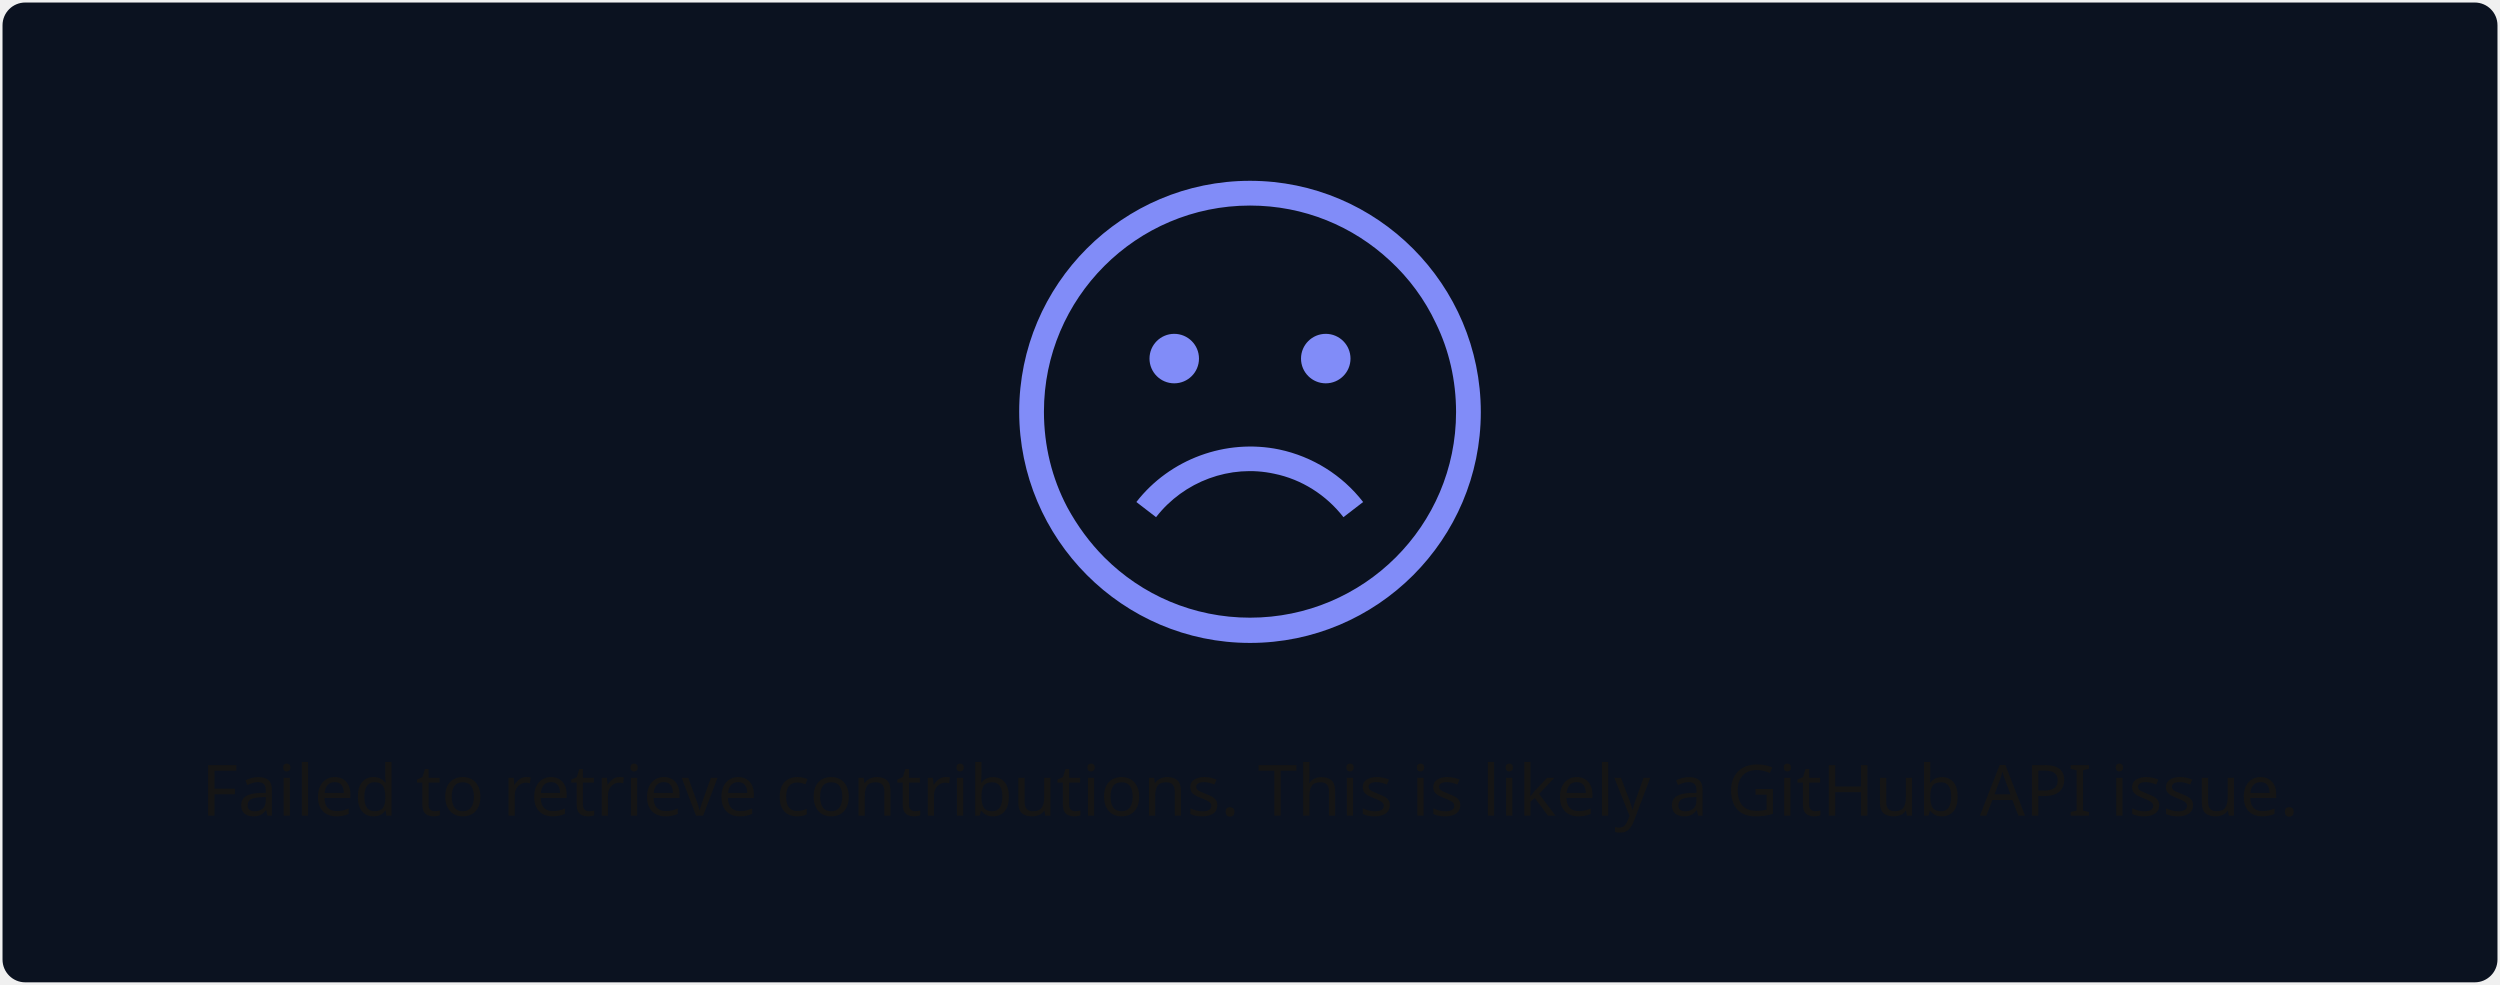
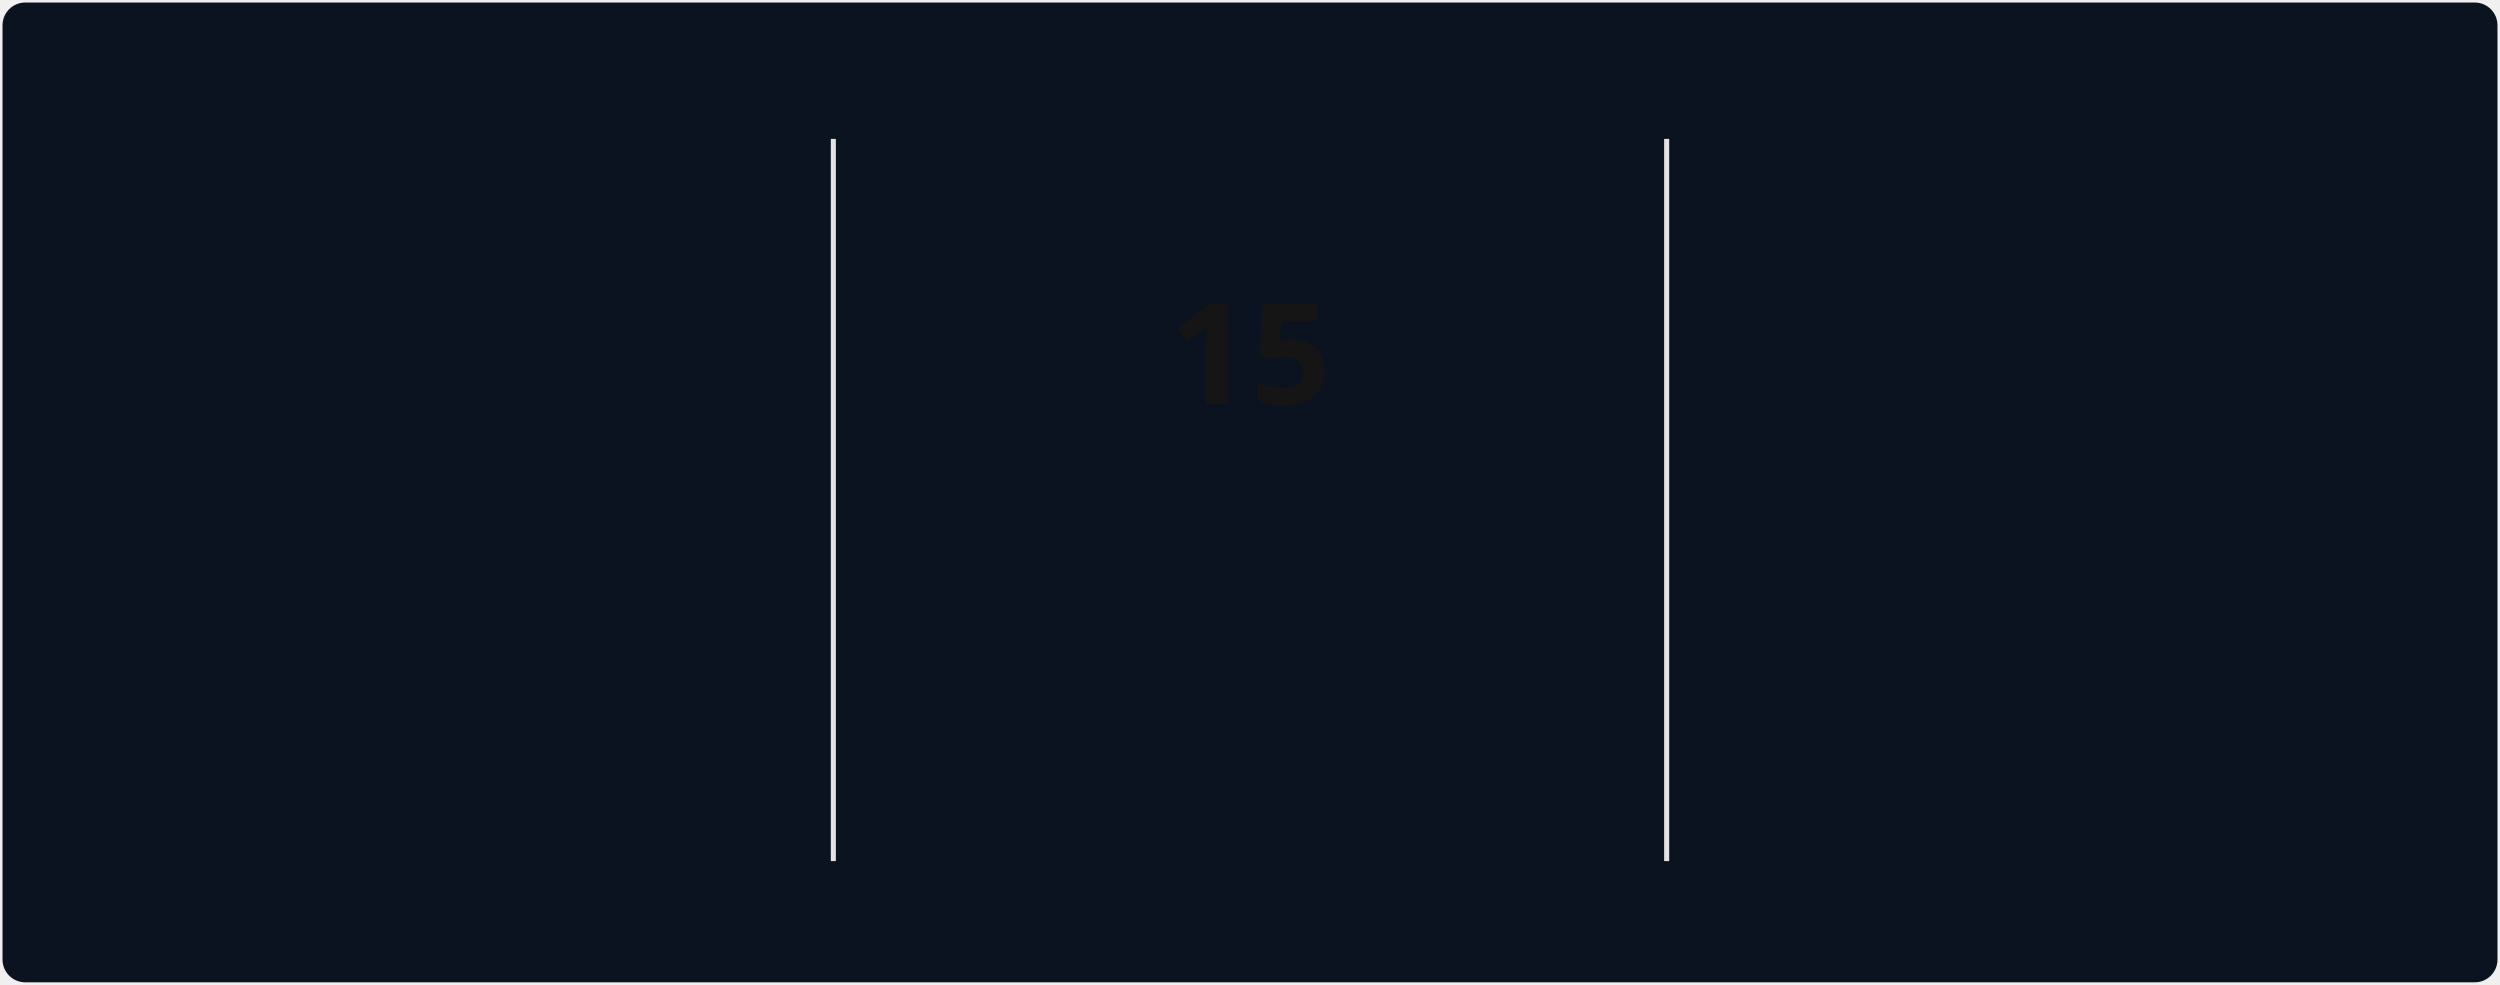
- <svg xmlns="http://www.w3.org/2000/svg" style="isolation: isolate" viewBox="0 0 495 195" width="495px" height="195px">
+ <svg xmlns="http://www.w3.org/2000/svg" style="isolation: isolate" viewBox="0 0 495 195" width="495px" height="195px" direction="ltr">
  <style>
-             a {
-                 fill: #464646;
+             @keyframes currstreak {
+                 0% { font-size: 3px; opacity: 0.2; }
+                 80% { font-size: 34px; opacity: 1; }
+                 100% { font-size: 28px; opacity: 1; }
+             }
+             @keyframes fadein {
+                 0% { opacity: 0; }
+                 100% { opacity: 1; }
            }
        </style>
  <defs>
    <clipPath id="outer_rectangle">
      <rect width="495" height="195" rx="4.5" />
    </clipPath>
+     <mask id="mask_out_ring_behind_fire">
+       <rect width="495" height="195" fill="white" />
+       <ellipse id="mask-ellipse" cx="247.5" cy="32" rx="13" ry="18" fill="black" />
+     </mask>
  </defs>
  <g clip-path="url(#outer_rectangle)">
    <g style="isolation: isolate">
      <rect stroke="#000000" stroke-opacity="0" fill="#0b1220" rx="4.5" x="0.5" y="0.5" width="494" height="194" />
    </g>
    <g style="isolation: isolate">
-       <g transform="translate(247.5, 108)">
-         <text x="0" y="50" dy="0.25em" stroke-width="0" text-anchor="middle" fill="#151515" stroke="none" font-family="&quot;Segoe UI&quot;, Ubuntu, sans-serif" font-weight="400" font-size="14px" font-style="normal">
-                         Failed to retrieve contributions. This is likely a GitHub API issue.
+       <line x1="165" y1="28" x2="165" y2="170" vector-effect="non-scaling-stroke" stroke-width="1" stroke="#E4E2E2" stroke-linejoin="miter" stroke-linecap="square" stroke-miterlimit="3" />
+       <line x1="330" y1="28" x2="330" y2="170" vector-effect="non-scaling-stroke" stroke-width="1" stroke="#E4E2E2" stroke-linejoin="miter" stroke-linecap="square" stroke-miterlimit="3" />
+     </g>
+     <g style="isolation: isolate">
+       <g transform="translate(82.5, 48)">
+         <text x="0" y="32" stroke-width="0" text-anchor="middle" fill="#151515" stroke="none" font-family="&quot;Segoe UI&quot;, Ubuntu, sans-serif" font-weight="700" font-size="28px" font-style="normal" style="opacity: 0; animation: fadein 0.5s linear forwards 0.6s">
+                         93
                    </text>
      </g>
-       <defs>
-         <mask id="cut-off-area">
-           <rect x="0" y="0" width="500" height="500" fill="white" />
-           <ellipse cx="247.5" cy="31" rx="13" ry="18" />
-         </mask>
-       </defs>
-       <g transform="translate(247.5, 0)">
-         <path fill="#818cf8" d="M0,35.8c-25.2,0-45.7,20.5-45.7,45.7s20.5,45.8,45.7,45.8s45.7-20.5,45.7-45.7S25.2,35.8,0,35.8z M0,122.3c-11.2,0-21.4-4.5-28.8-11.9c-2.9-2.9-5.4-6.3-7.4-10c-3-5.7-4.6-12.1-4.6-18.9c0-22.5,18.3-40.8,40.8-40.8 c10.7,0,20.4,4.1,27.7,10.9c3.8,3.5,6.9,7.7,9.1,12.4c2.6,5.3,4,11.3,4,17.6C40.8,104.1,22.5,122.3,0,122.3z" />
-         <path fill="#818cf8" d="M4.8,93.8c5.4,1.1,10.3,4.2,13.7,8.6l3.9-3c-4.1-5.3-10-9-16.6-10.4c-10.6-2.2-21.7,1.9-28.3,10.4l3.9,3 C-13.1,95.3-3.9,91.9,4.8,93.8z" />
-         <circle fill="#818cf8" cx="-15" cy="71" r="4.9" />
-         <circle fill="#818cf8" cx="15" cy="71" r="4.9" />
+       <g transform="translate(82.5, 84)">
+         <text x="0" y="32" stroke-width="0" text-anchor="middle" fill="#151515" stroke="none" font-family="&quot;Segoe UI&quot;, Ubuntu, sans-serif" font-weight="400" font-size="14px" font-style="normal" style="opacity: 0; animation: fadein 0.5s linear forwards 0.7s">
+                         Total Contributions
+                     </text>
+       </g>
+       <g transform="translate(82.5, 114)">
+         <text x="0" y="32" stroke-width="0" text-anchor="middle" fill="#464646" stroke="none" font-family="&quot;Segoe UI&quot;, Ubuntu, sans-serif" font-weight="400" font-size="12px" font-style="normal" style="opacity: 0; animation: fadein 0.5s linear forwards 0.8s">
+                         Apr 7, 2024 - Present
+                     </text>
+       </g>
+     </g>
+     <g style="isolation: isolate">
+       <g transform="translate(247.5, 108)">
+         <text x="0" y="32" stroke-width="0" text-anchor="middle" fill="#38bdf8" stroke="none" font-family="&quot;Segoe UI&quot;, Ubuntu, sans-serif" font-weight="700" font-size="14px" font-style="normal" style="opacity: 0; animation: fadein 0.5s linear forwards 0.9s">
+                         Current Streak
+                     </text>
+       </g>
+       <g transform="translate(247.5, 145)">
+         <text x="0" y="21" stroke-width="0" text-anchor="middle" fill="#464646" stroke="none" font-family="&quot;Segoe UI&quot;, Ubuntu, sans-serif" font-weight="400" font-size="12px" font-style="normal" style="opacity: 0; animation: fadein 0.5s linear forwards 0.9s">
+                         Aug 26 - Sep 9
+                     </text>
+       </g>
+       <g mask="url(#mask_out_ring_behind_fire)">
+         <circle cx="247.5" cy="71" r="40" fill="none" stroke="#38bdf8" stroke-width="5" style="opacity: 0; animation: fadein 0.5s linear forwards 0.4s" />
+       </g>
+       <g transform="translate(247.5, 19.5)" stroke-opacity="0" style="opacity: 0; animation: fadein 0.5s linear forwards 0.6s">
+         <path d="M -12 -0.5 L 15 -0.5 L 15 23.5 L -12 23.5 L -12 -0.5 Z" fill="none" />
+         <path d="M 1.5 0.67 C 1.5 0.67 2.24 3.32 2.24 5.47 C 2.24 7.53 0.89 9.2 -1.17 9.2 C -3.23 9.2 -4.79 7.53 -4.79 5.47 L -4.76 5.11 C -6.78 7.51 -8 10.62 -8 13.99 C -8 18.41 -4.42 22 0 22 C 4.42 22 8 18.41 8 13.99 C 8 8.6 5.41 3.79 1.5 0.67 Z M -0.29 19 C -2.07 19 -3.51 17.6 -3.51 15.86 C -3.51 14.24 -2.46 13.1 -0.7 12.74 C 1.07 12.38 2.9 11.53 3.92 10.16 C 4.31 11.45 4.51 12.81 4.51 14.2 C 4.51 16.85 2.36 19 -0.29 19 Z" fill="#818cf8" stroke-opacity="0" />
+       </g>
+       <g transform="translate(247.5, 48)">
+         <text x="0" y="32" stroke-width="0" text-anchor="middle" fill="#151515" stroke="none" font-family="&quot;Segoe UI&quot;, Ubuntu, sans-serif" font-weight="700" font-size="28px" font-style="normal" style="animation: currstreak 0.6s linear forwards">
+                         15
+                     </text>
+       </g>
+     </g>
+     <g style="isolation: isolate">
+       <g transform="translate(412.5, 48)">
+         <text x="0" y="32" stroke-width="0" text-anchor="middle" fill="#151515" stroke="none" font-family="&quot;Segoe UI&quot;, Ubuntu, sans-serif" font-weight="700" font-size="28px" font-style="normal" style="opacity: 0; animation: fadein 0.5s linear forwards 1.2s">
+                         18
+                     </text>
+       </g>
+       <g transform="translate(412.5, 84)">
+         <text x="0" y="32" stroke-width="0" text-anchor="middle" fill="#151515" stroke="none" font-family="&quot;Segoe UI&quot;, Ubuntu, sans-serif" font-weight="400" font-size="14px" font-style="normal" style="opacity: 0; animation: fadein 0.5s linear forwards 1.3s">
+                         Longest Streak
+                     </text>
+       </g>
+       <g transform="translate(412.5, 114)">
+         <text x="0" y="32" stroke-width="0" text-anchor="middle" fill="#464646" stroke="none" font-family="&quot;Segoe UI&quot;, Ubuntu, sans-serif" font-weight="400" font-size="12px" font-style="normal" style="opacity: 0; animation: fadein 0.5s linear forwards 1.4s">
+                         Aug 7 - Aug 24
+                     </text>
      </g>
    </g>
  </g>
</svg>
